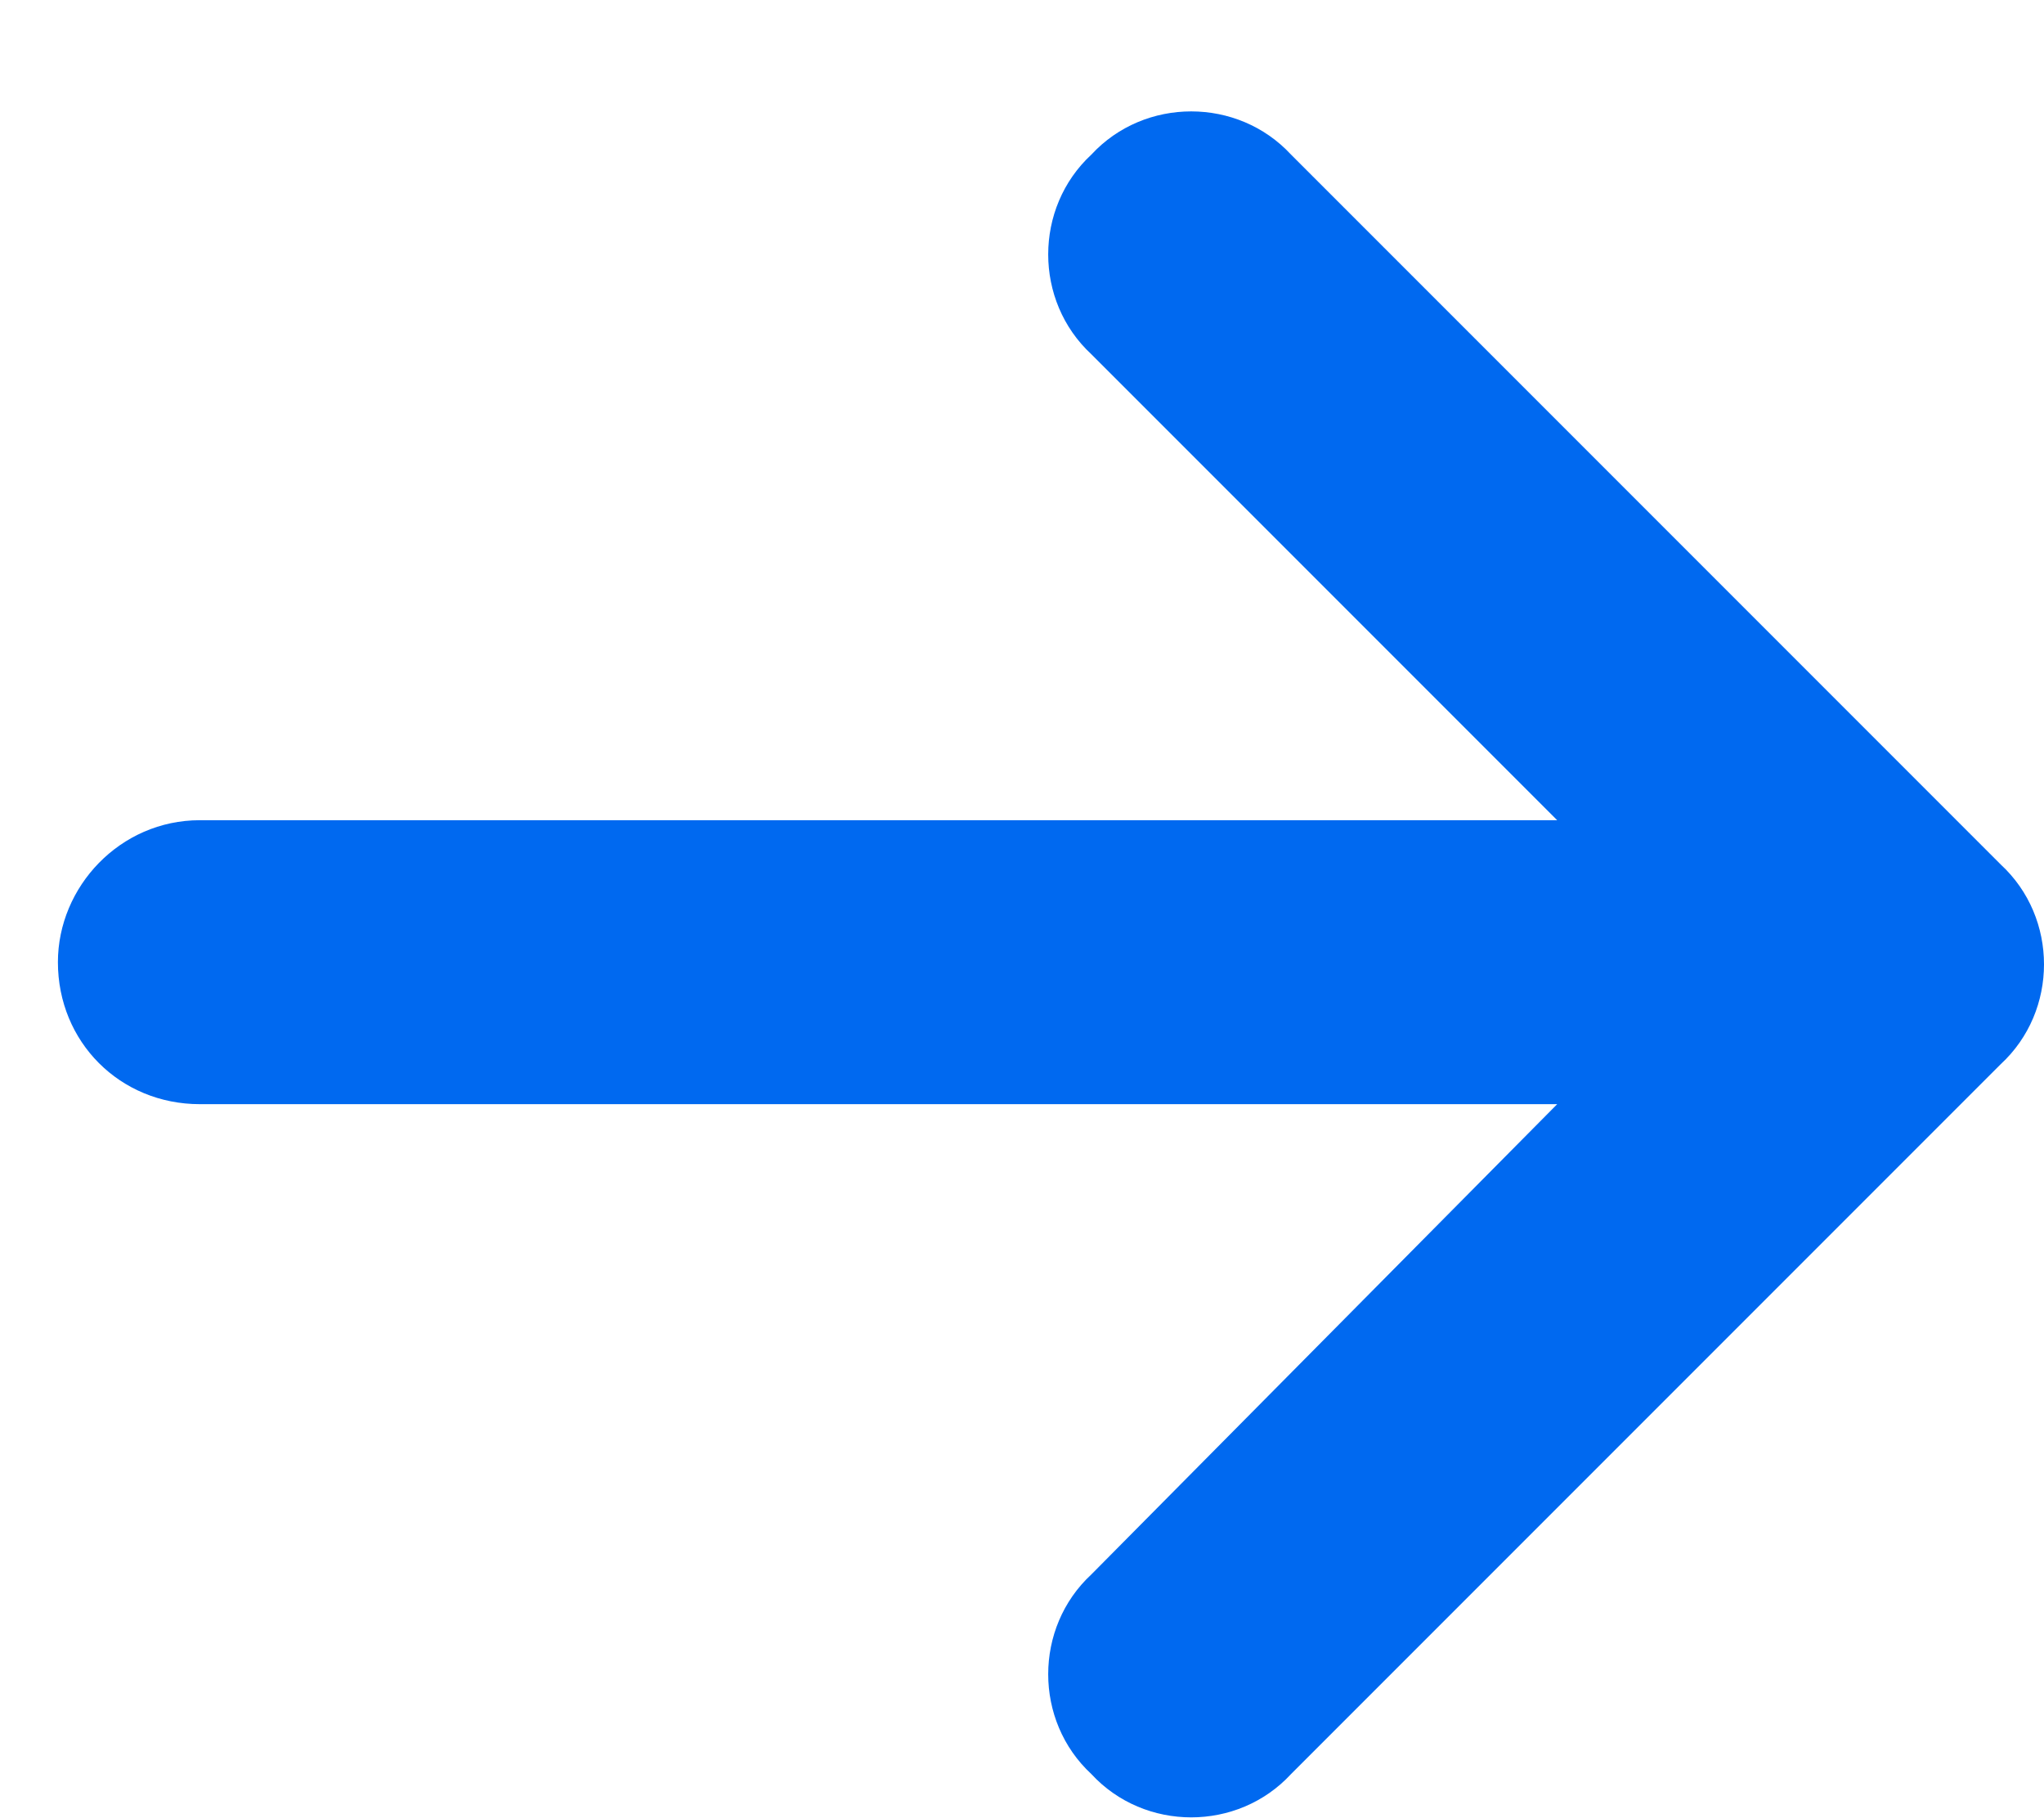
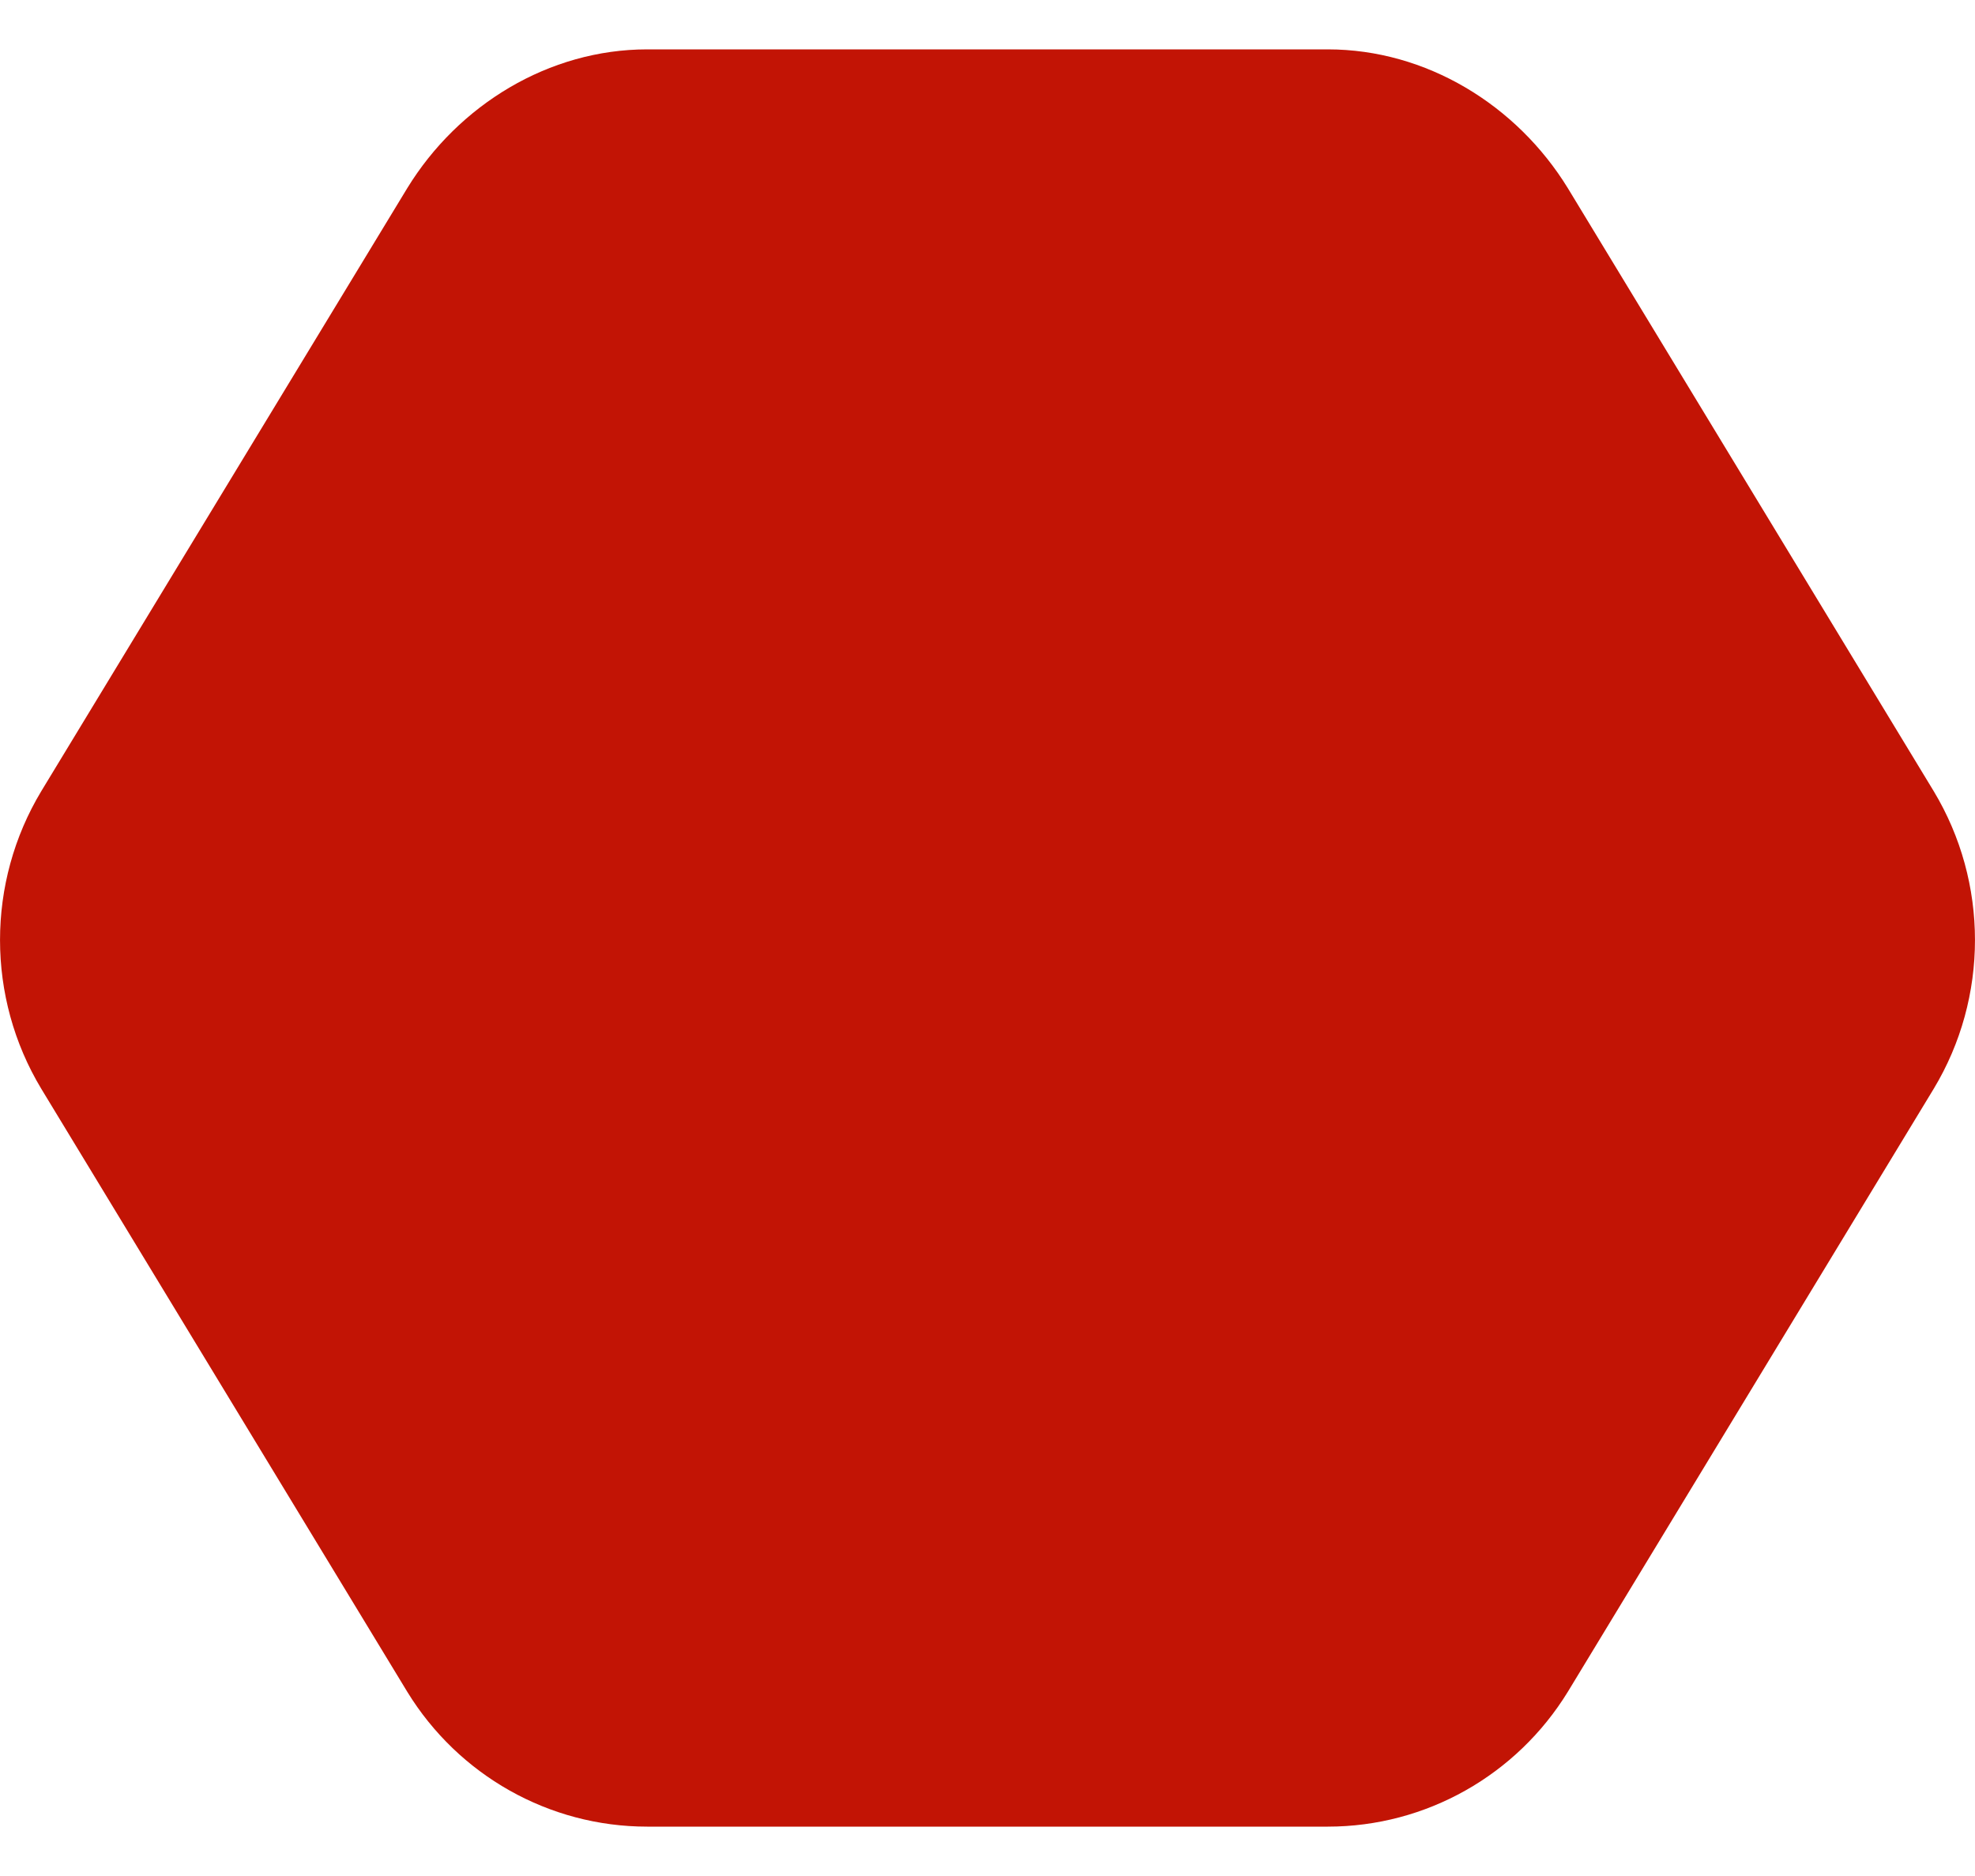
- <svg xmlns="http://www.w3.org/2000/svg" width="18" height="16" viewBox="0 0 18 16" fill="none">
-   <path d="M17.619 9.369L11.369 15.619C10.9 16.127 10.08 16.127 9.611 15.619C9.104 15.15 9.104 14.33 9.611 13.861L13.713 9.721H1.76C1.057 9.721 0.51 9.174 0.51 8.471C0.51 7.807 1.057 7.221 1.76 7.221H13.713L9.611 3.119C9.104 2.65 9.104 1.83 9.611 1.361C10.08 0.854 10.9 0.854 11.369 1.361L17.619 7.611C18.127 8.08 18.127 8.9 17.619 9.369Z" fill="#0069F0" />
+ <svg xmlns="http://www.w3.org/2000/svg" width="20" height="19" viewBox="0 0 20 19" fill="none">
+   <path d="M6.554 0.5H13.446C14.442 0.5 15.359 1.062 15.877 1.906L19.582 8.013C20.139 8.938 20.139 10.103 19.582 11.027L15.877 17.134C15.359 17.978 14.442 18.5 13.446 18.5H6.554C5.558 18.5 4.641 17.978 4.124 17.134L0.418 11.027C-0.139 10.103 -0.139 8.938 0.418 8.013L4.124 1.906C4.641 1.062 5.558 0.5 6.554 0.5Z" fill="#C21405" />
</svg>
